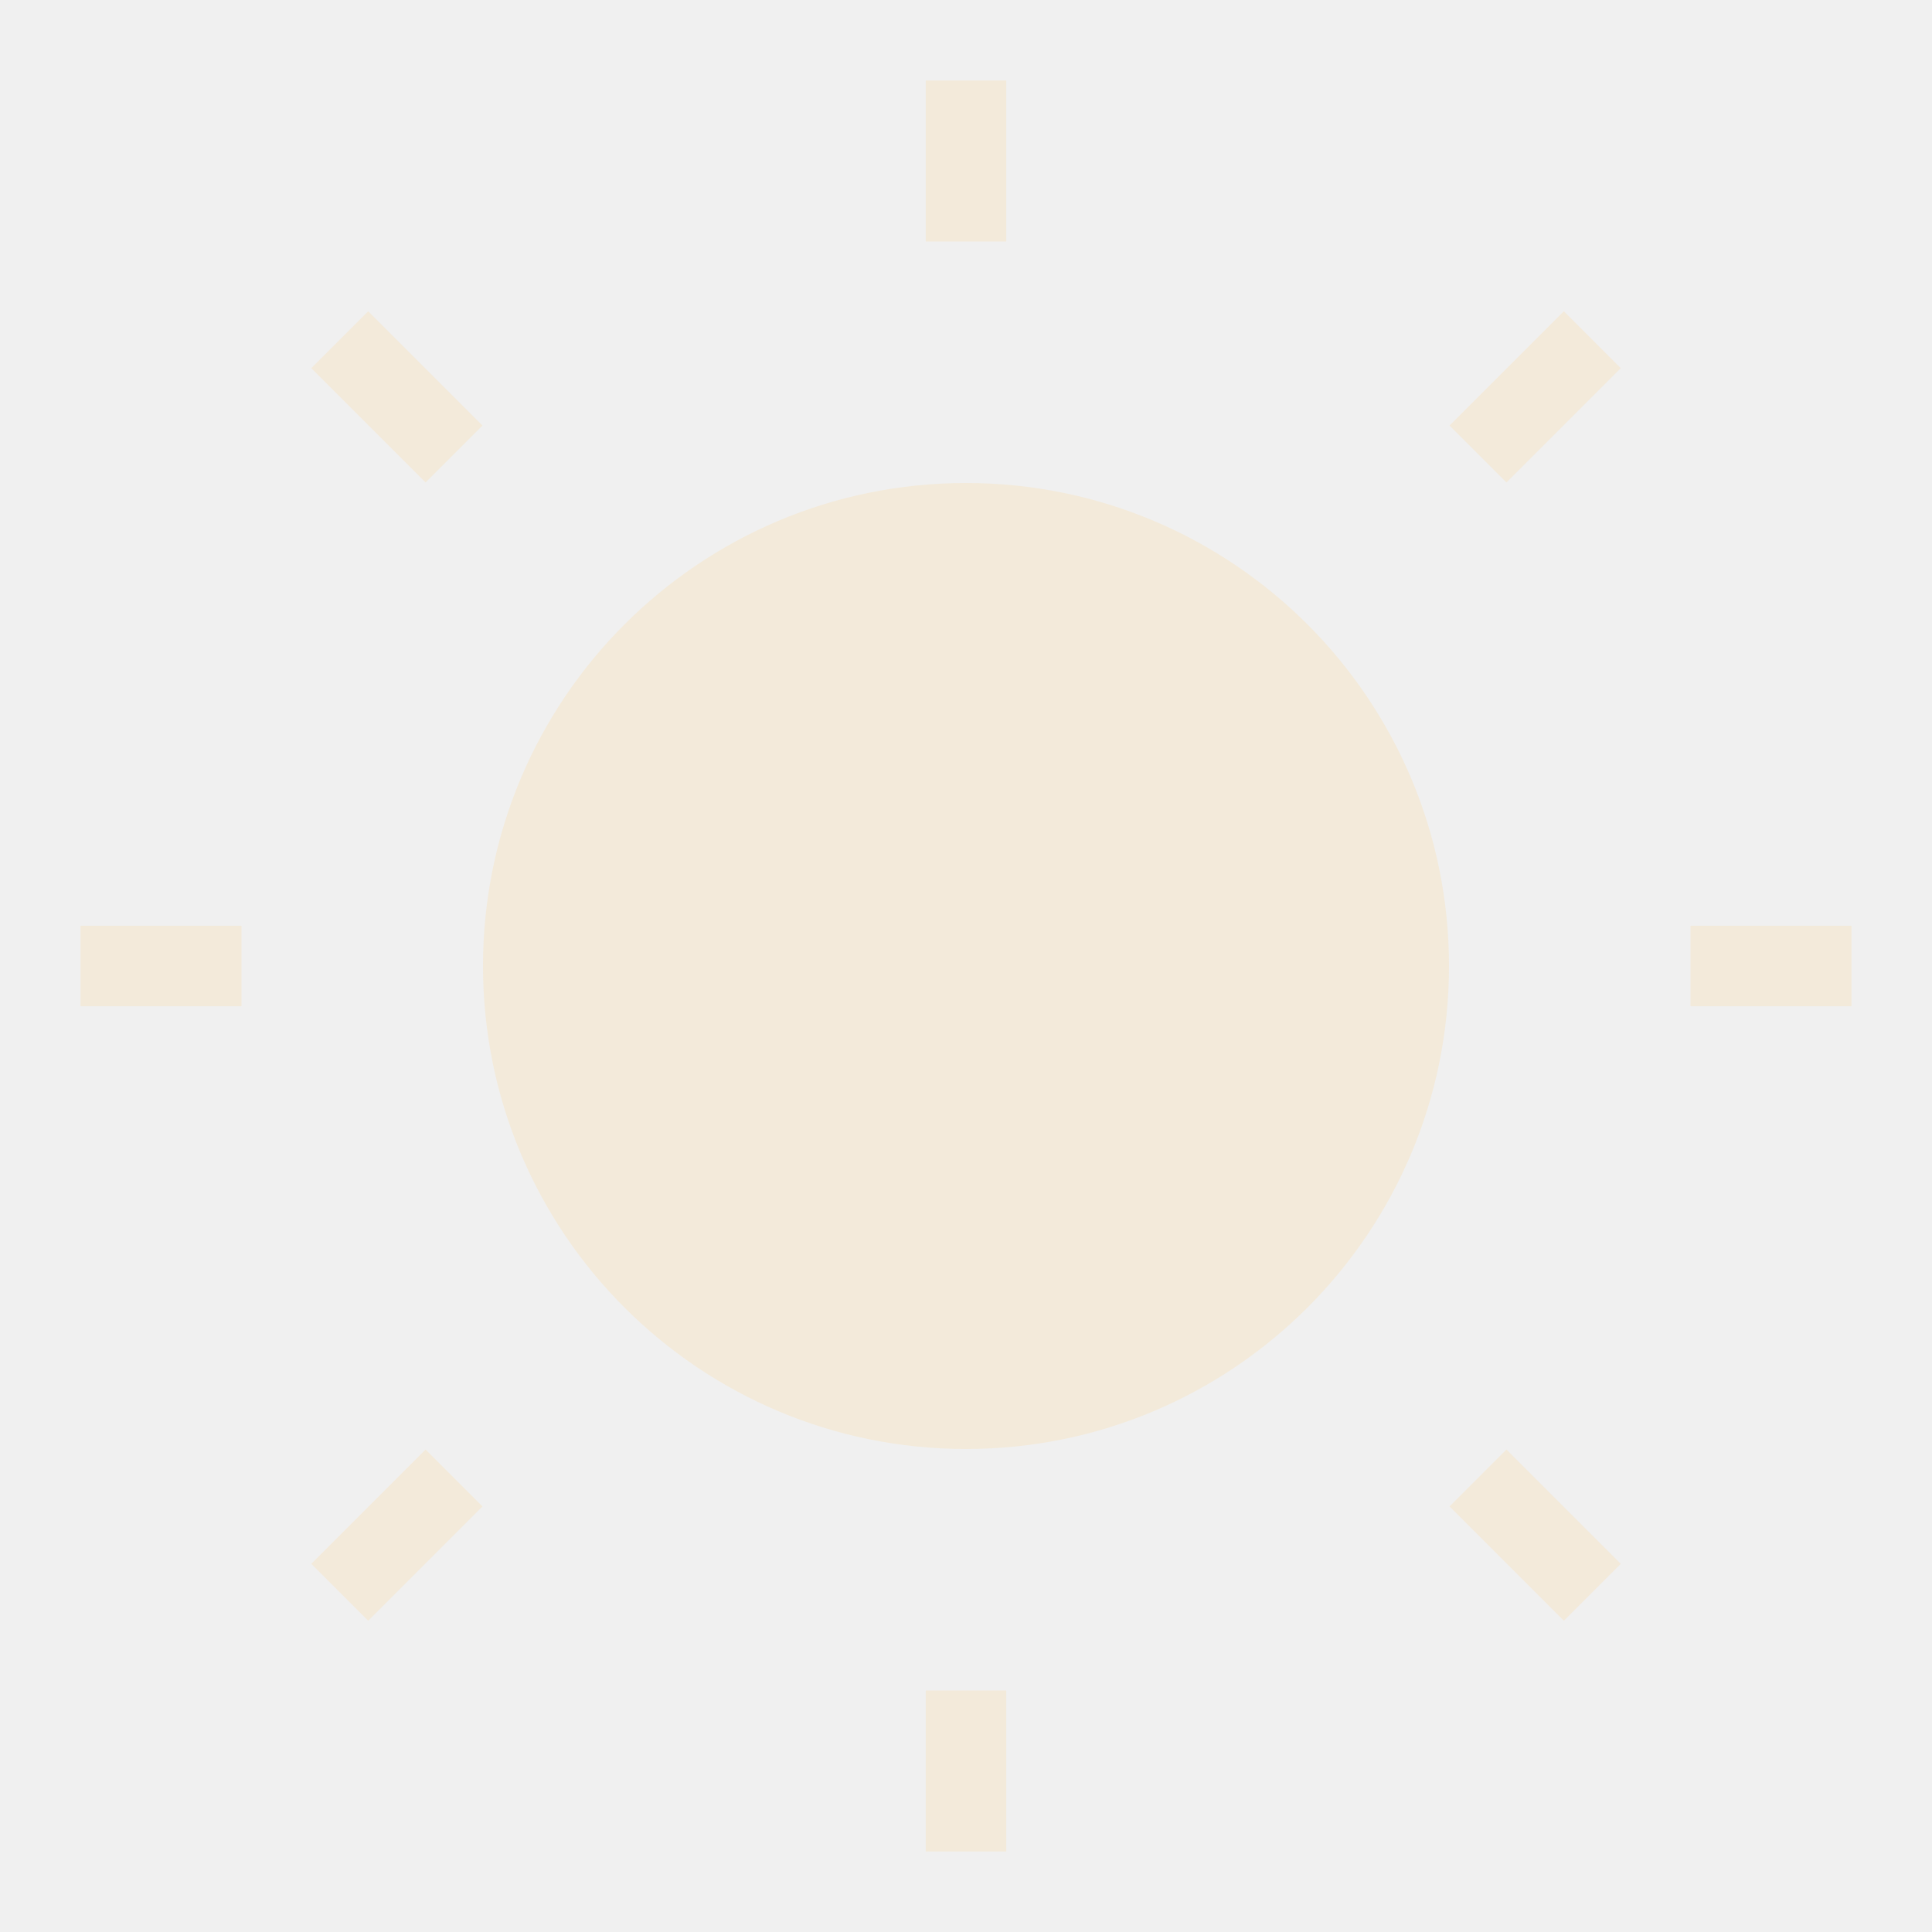
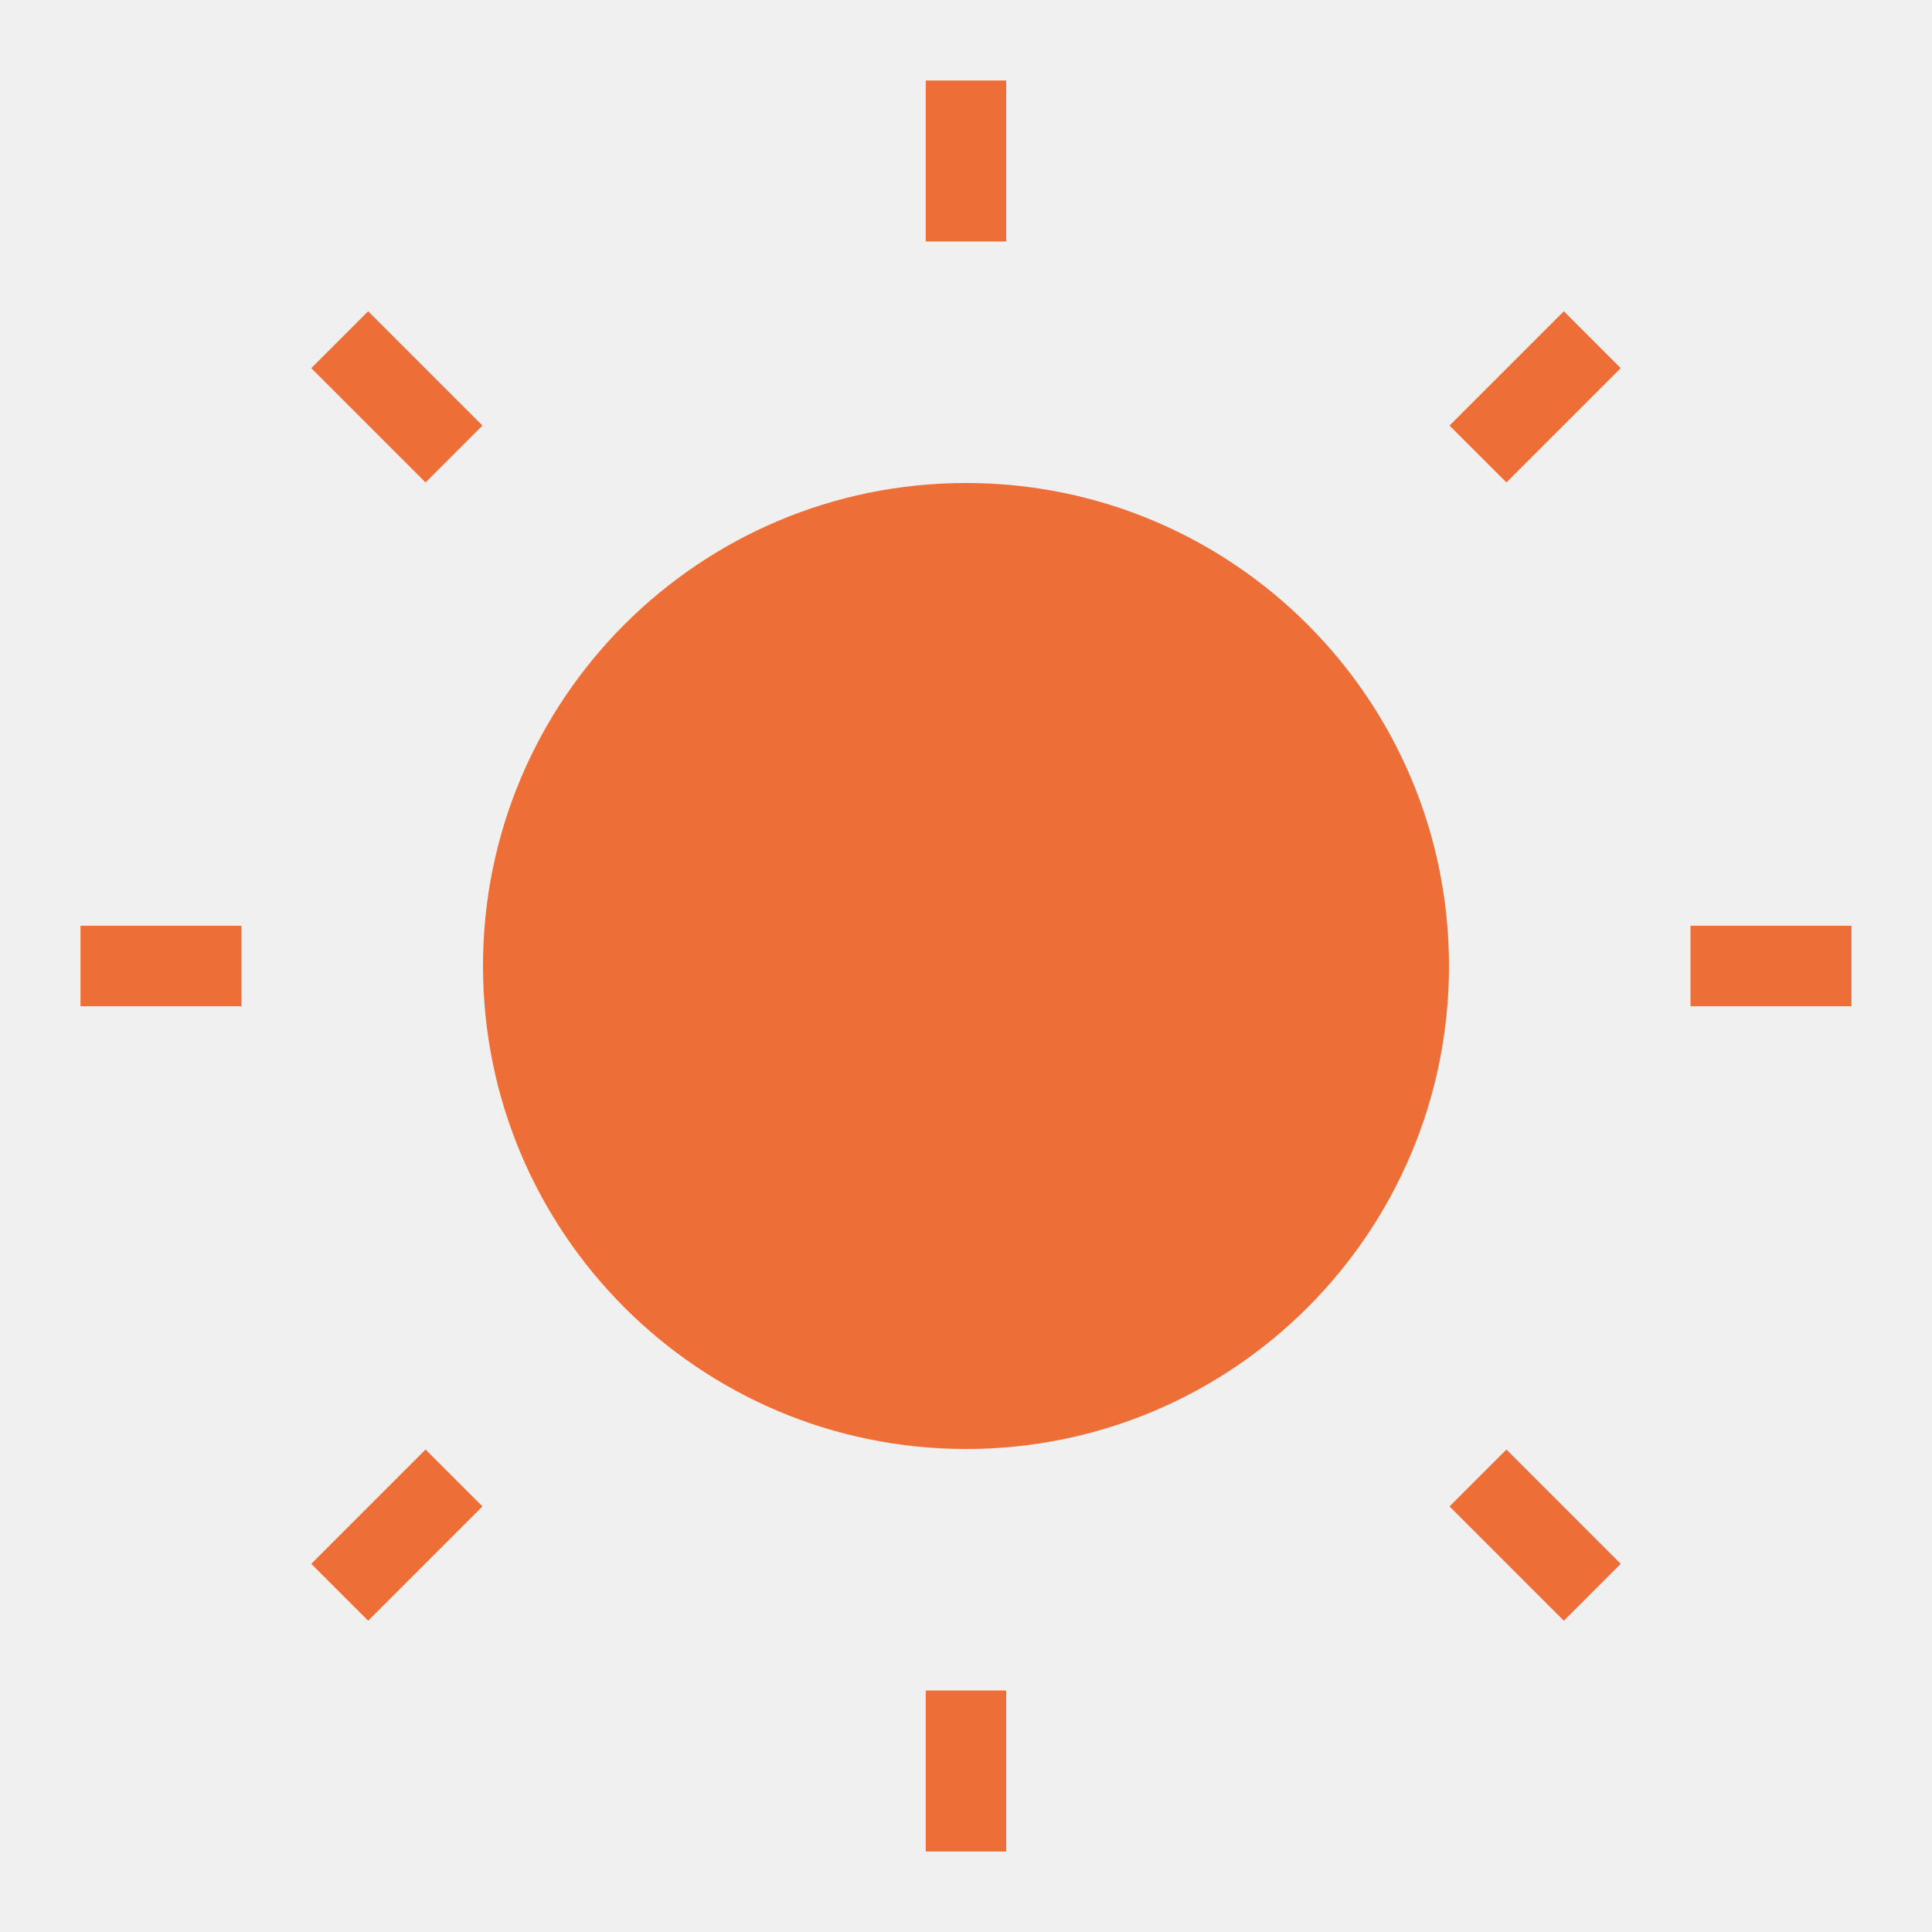
<svg xmlns="http://www.w3.org/2000/svg" aria-hidden="true" class="sun-and-moon" height="24" viewBox="0 0 24 24" width="24" version="1.1" id="svg27">
  <defs id="defs31" />
  <mask class="moon" id="moon-mask">
    <rect fill="white" height="100%" width="100%" x="0" y="0" id="rect2" />
    <circle cx="24" cy="10" fill="black" r="6" id="circle4" />
  </mask>
-   <circle class="sun" cx="12" cy="12" fill="currentColor" mask="url(#moon-mask)" r="6" id="circle7" style="fill:#f3eada;fill-opacity:1" />
-   <g class="sun-beams" stroke="currentColor" id="g25" style="fill:#f3eada;fill-opacity:1">
-     <line x1="12" x2="12" y1="1" y2="3" id="line9" style="fill:#f3eada;fill-opacity:1;stroke:#f3eada;stroke-opacity:1" />
-     <line x1="12" x2="12" y1="21" y2="23" id="line11" style="fill:#f3eada;fill-opacity:1;stroke:#f3eada;stroke-opacity:1" />
-     <line x1="4.22" x2="5.64" y1="4.22" y2="5.64" id="line13" style="fill:#f3eada;fill-opacity:1;stroke:#f3eada;stroke-opacity:1" />
-     <line x1="18.36" x2="19.78" y1="18.36" y2="19.78" id="line15" style="fill:#f3eada;fill-opacity:1;stroke:#f3eada;stroke-opacity:1" />
-     <line x1="1" x2="3" y1="12" y2="12" id="line17" style="fill:#f3eada;fill-opacity:1;stroke:#f3eada;stroke-opacity:1" />
-     <line x1="21" x2="23" y1="12" y2="12" id="line19" style="fill:#f3eada;fill-opacity:1;stroke:#f3eada;stroke-opacity:1" />
-     <line x1="4.22" x2="5.64" y1="19.78" y2="18.36" id="line21" style="fill:#f3eada;fill-opacity:1;stroke:#f3eada;stroke-opacity:1" />
-     <line x1="18.36" x2="19.78" y1="5.64" y2="4.22" id="line23" style="fill:#f3eada;fill-opacity:1;stroke:#f3eada;stroke-opacity:1" />
+   <circle class="sun" cx="12" cy="12" fill="currentColor" mask="url(#moon-mask)" r="6" id="circle7" style="fill:#ee6e37;fill-opacity:1" />
+   <g class="sun-beams" stroke="currentColor" id="g25" style="fill:#ee6e37;fill-opacity:1">
+     <line x1="12" x2="12" y1="1" y2="3" id="line9" style="fill:#ee6e37;fill-opacity:1;stroke:#ee6e37;stroke-opacity:1" />
+     <line x1="12" x2="12" y1="21" y2="23" id="line11" style="fill:#ee6e37;fill-opacity:1;stroke:#ee6e37;stroke-opacity:1" />
+     <line x1="4.22" x2="5.64" y1="4.22" y2="5.64" id="line13" style="fill:#ee6e37;fill-opacity:1;stroke:#ee6e37;stroke-opacity:1" />
+     <line x1="18.36" x2="19.78" y1="18.36" y2="19.78" id="line15" style="fill:#ee6e37;fill-opacity:1;stroke:#ee6e37;stroke-opacity:1" />
+     <line x1="1" x2="3" y1="12" y2="12" id="line17" style="fill:#ee6e37;fill-opacity:1;stroke:#ee6e37;stroke-opacity:1" />
+     <line x1="21" x2="23" y1="12" y2="12" id="line19" style="fill:#ee6e37;fill-opacity:1;stroke:#ee6e37;stroke-opacity:1" />
+     <line x1="4.22" x2="5.64" y1="19.78" y2="18.36" id="line21" style="fill:#ee6e37;fill-opacity:1;stroke:#ee6e37;stroke-opacity:1" />
+     <line x1="18.36" x2="19.78" y1="5.64" y2="4.22" id="line23" style="fill:#ee6e37;fill-opacity:1;stroke:#ee6e37;stroke-opacity:1" />
  </g>
</svg>
